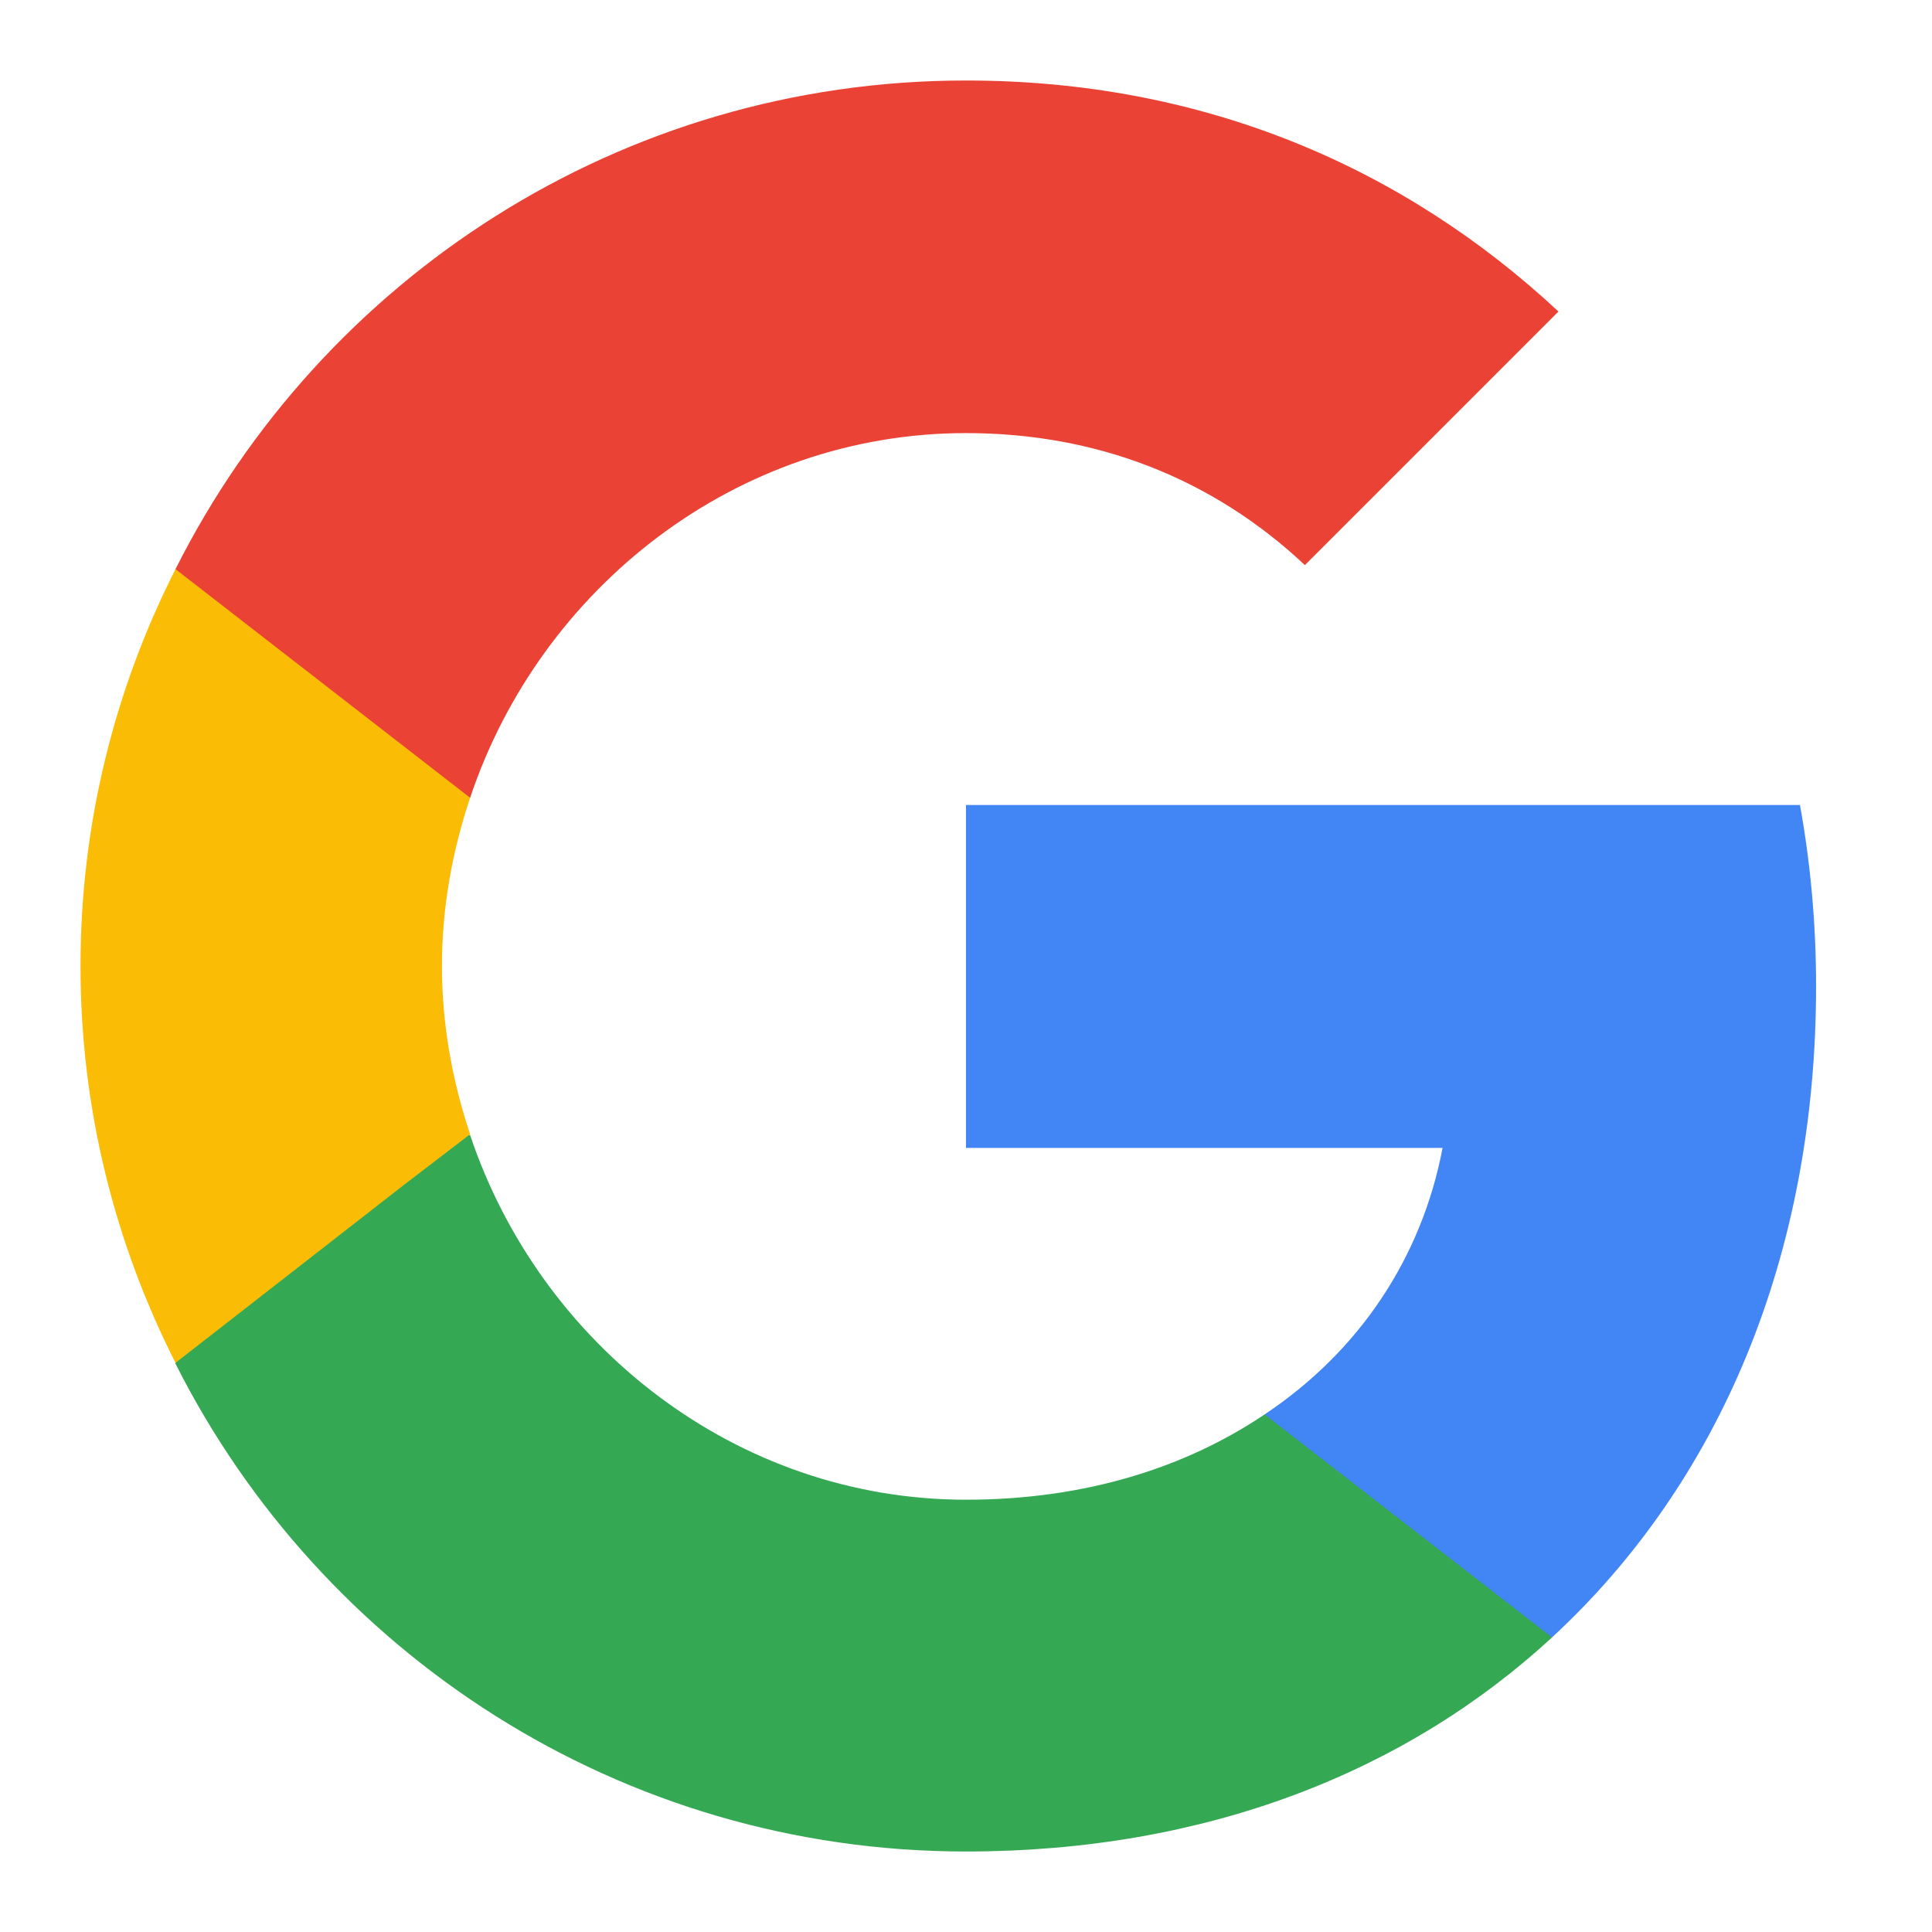
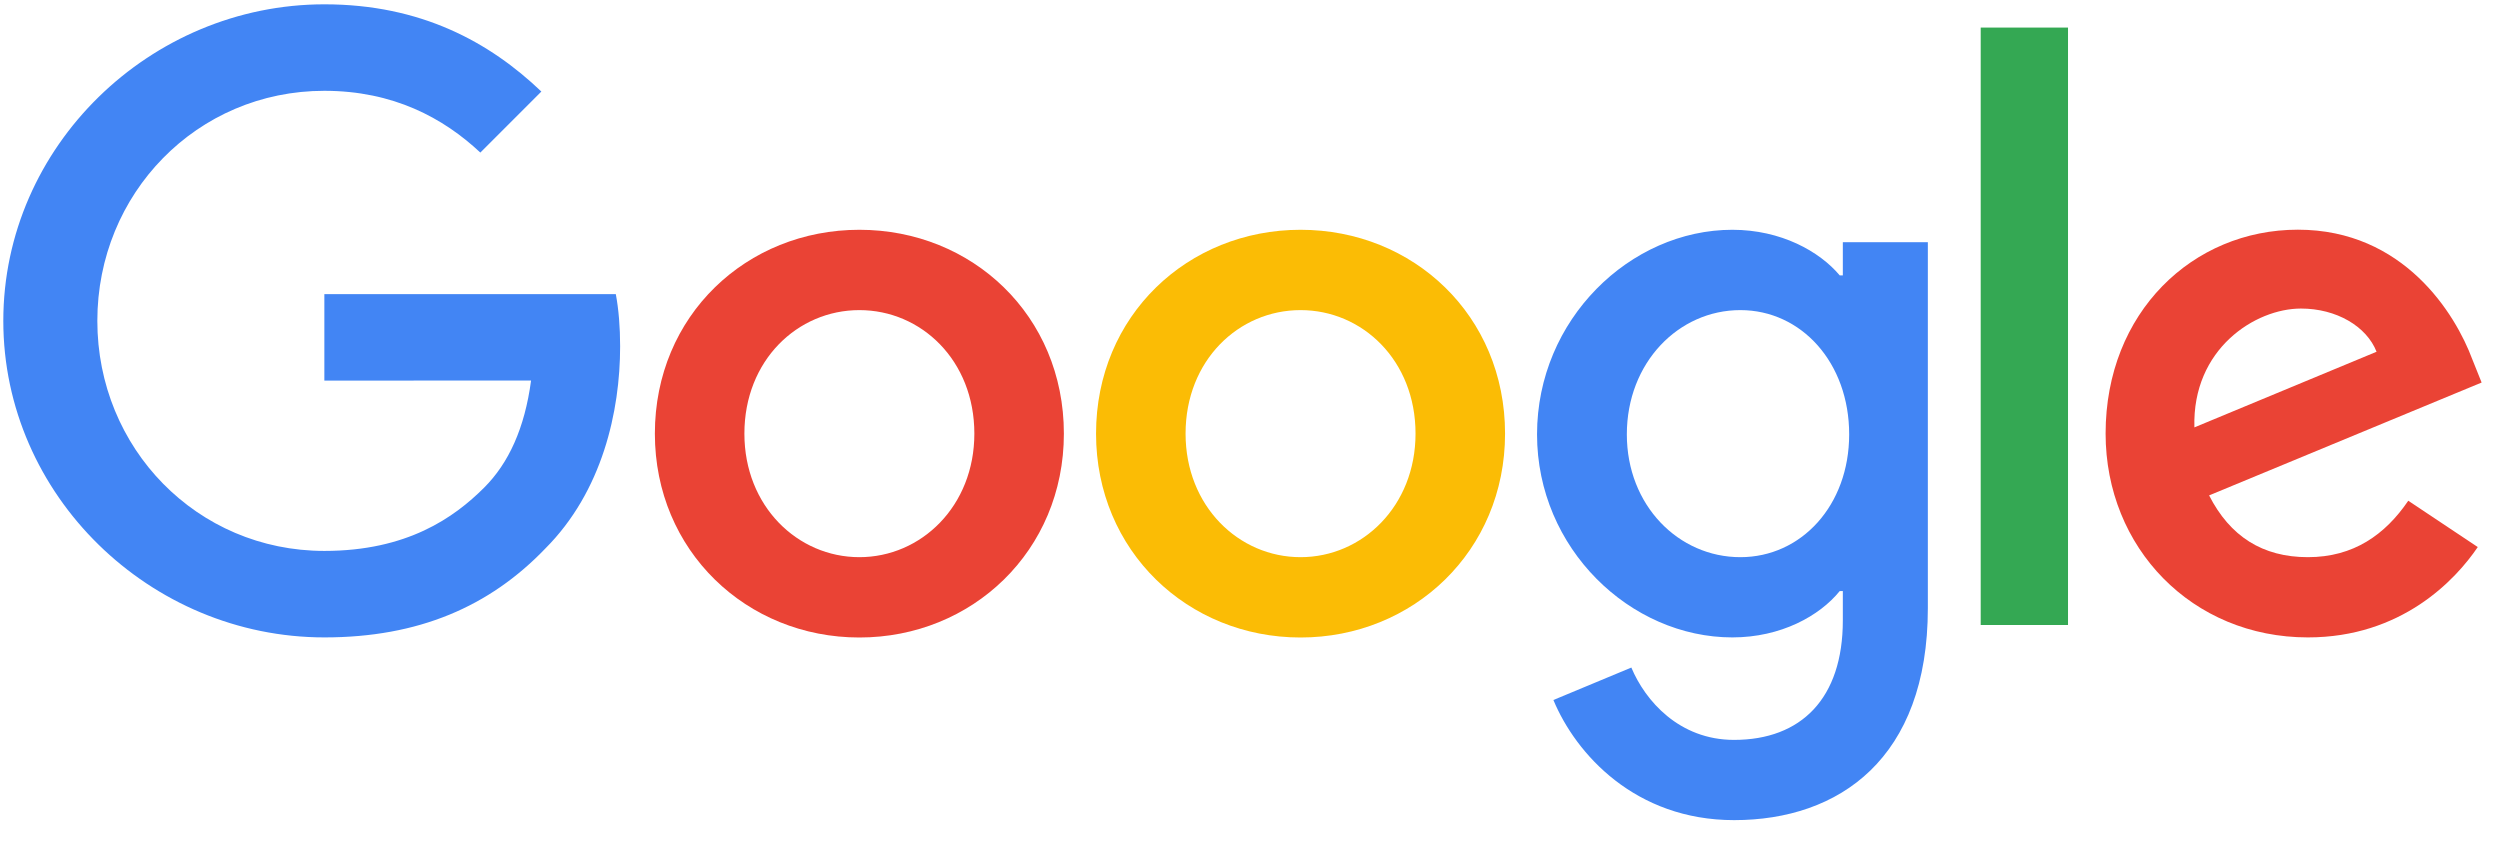
- <svg xmlns="http://www.w3.org/2000/svg" height="24" viewBox="0 0 24 24" width="24">
-   <path d="M22.56 12.25c0-.78-.07-1.53-.2-2.25H12v4.26h5.92c-.26 1.37-1.04 2.53-2.21 3.31v2.77h3.57c2.08-1.92 3.28-4.74 3.28-8.09z" fill="#4285F4" />
-   <path d="M12 23c2.97 0 5.46-.98 7.28-2.66l-3.57-2.77c-.98.66-2.23 1.06-3.71 1.06-2.86 0-5.29-1.93-6.16-4.53H2.18v2.84C3.99 20.53 7.7 23 12 23z" fill="#34A853" />
-   <path d="M5.84 14.09c-.22-.66-.35-1.36-.35-2.09s.13-1.43.35-2.09V7.07H2.18C1.43 8.55 1 10.22 1 12s.43 3.45 1.18 4.93l2.85-2.22.81-.62z" fill="#FBBC05" />
-   <path d="M12 5.38c1.62 0 3.06.56 4.21 1.64l3.15-3.15C17.45 2.09 14.97 1 12 1 7.7 1 3.99 3.47 2.18 7.07l3.66 2.84c.87-2.6 3.3-4.53 6.16-4.53z" fill="#EA4335" />
-   <path d="M1 1h22v22H1z" fill="none" />
+ <svg xmlns="http://www.w3.org/2000/svg" viewBox="0 0 272 92" width="272" height="92">
+   <path fill="#EA4335" d="M115.75 47.18c0 12.77-9.99 22.18-22.25 22.18s-22.25-9.41-22.25-22.18C71.25 34.32 81.24 25 93.5 25s22.25 9.32 22.25 22.18zm-9.74 0c0-7.98-5.79-13.44-12.51-13.44S80.99 39.2 80.99 47.18c0 7.9 5.79 13.44 12.51 13.44s12.51-5.55 12.51-13.44z" />
+   <path fill="#FBBC05" d="M163.75 47.18c0 12.77-9.99 22.18-22.25 22.18s-22.25-9.41-22.25-22.18c0-12.85 9.99-22.18 22.25-22.18s22.25 9.32 22.25 22.18zm-9.74 0c0-7.98-5.79-13.44-12.51-13.44s-12.51 5.46-12.51 13.44c0 7.9 5.79 13.44 12.51 13.44s12.51-5.55 12.51-13.44z" />
+   <path fill="#4285F4" d="M209.75 26.34v39.82c0 16.38-9.66 23.07-21.08 23.07-10.75 0-17.22-7.19-19.66-13.07l8.48-3.53c1.51 3.61 5.21 7.87 11.17 7.87 7.31 0 11.84-4.51 11.84-13v-3.19h-.34c-2.18 2.69-6.38 5.04-11.68 5.04-11.09 0-21.25-9.66-21.25-22.09 0-12.52 10.16-22.26 21.25-22.26 5.29 0 9.49 2.35 11.68 4.96h.34v-3.61h9.25zm-8.56 20.92c0-7.81-5.21-13.52-11.84-13.52-6.72 0-12.35 5.71-12.35 13.52 0 7.73 5.63 13.36 12.35 13.36 6.63 0 11.84-5.63 11.84-13.36z" />
+   <path fill="#34A853" d="M225 3v65h-9.5V3h9.5z" />
+   <path fill="#EA4335" d="M262.02 54.48l7.56 5.04c-2.44 3.61-8.32 9.83-18.48 9.83-12.6 0-22.01-9.74-22.01-22.18 0-13.19 9.49-22.18 20.92-22.18 11.51 0 17.14 9.16 18.98 14.11l1.01 2.52-29.65 12.28c2.27 4.45 5.8 6.72 10.75 6.72 4.96 0 8.4-2.44 10.92-6.14zm-23.27-7.98l19.82-8.23c-1.09-2.77-4.37-4.7-8.23-4.7-4.95 0-11.84 4.37-11.59 12.93z" />
+   <path fill="#4285F4" d="M35.29 41.41V32H67c.31 1.64.47 3.58.47 5.68 0 7.06-1.93 15.79-8.15 22.01-6.05 6.3-13.78 9.66-24.02 9.66C16.32 69.35.36 53.89.36 34.91.36 15.93 16.32.47 35.3.47c10.5 0 17.98 4.12 23.6 9.49l-6.64 6.64c-4.03-3.78-9.49-6.72-16.97-6.72-13.86 0-24.7 11.17-24.7 25.03 0 13.86 10.84 25.03 24.7 25.03 8.99 0 14.11-3.61 17.39-6.89 2.66-2.66 4.41-6.46 5.1-11.65l-22.49.01z" />
</svg>
